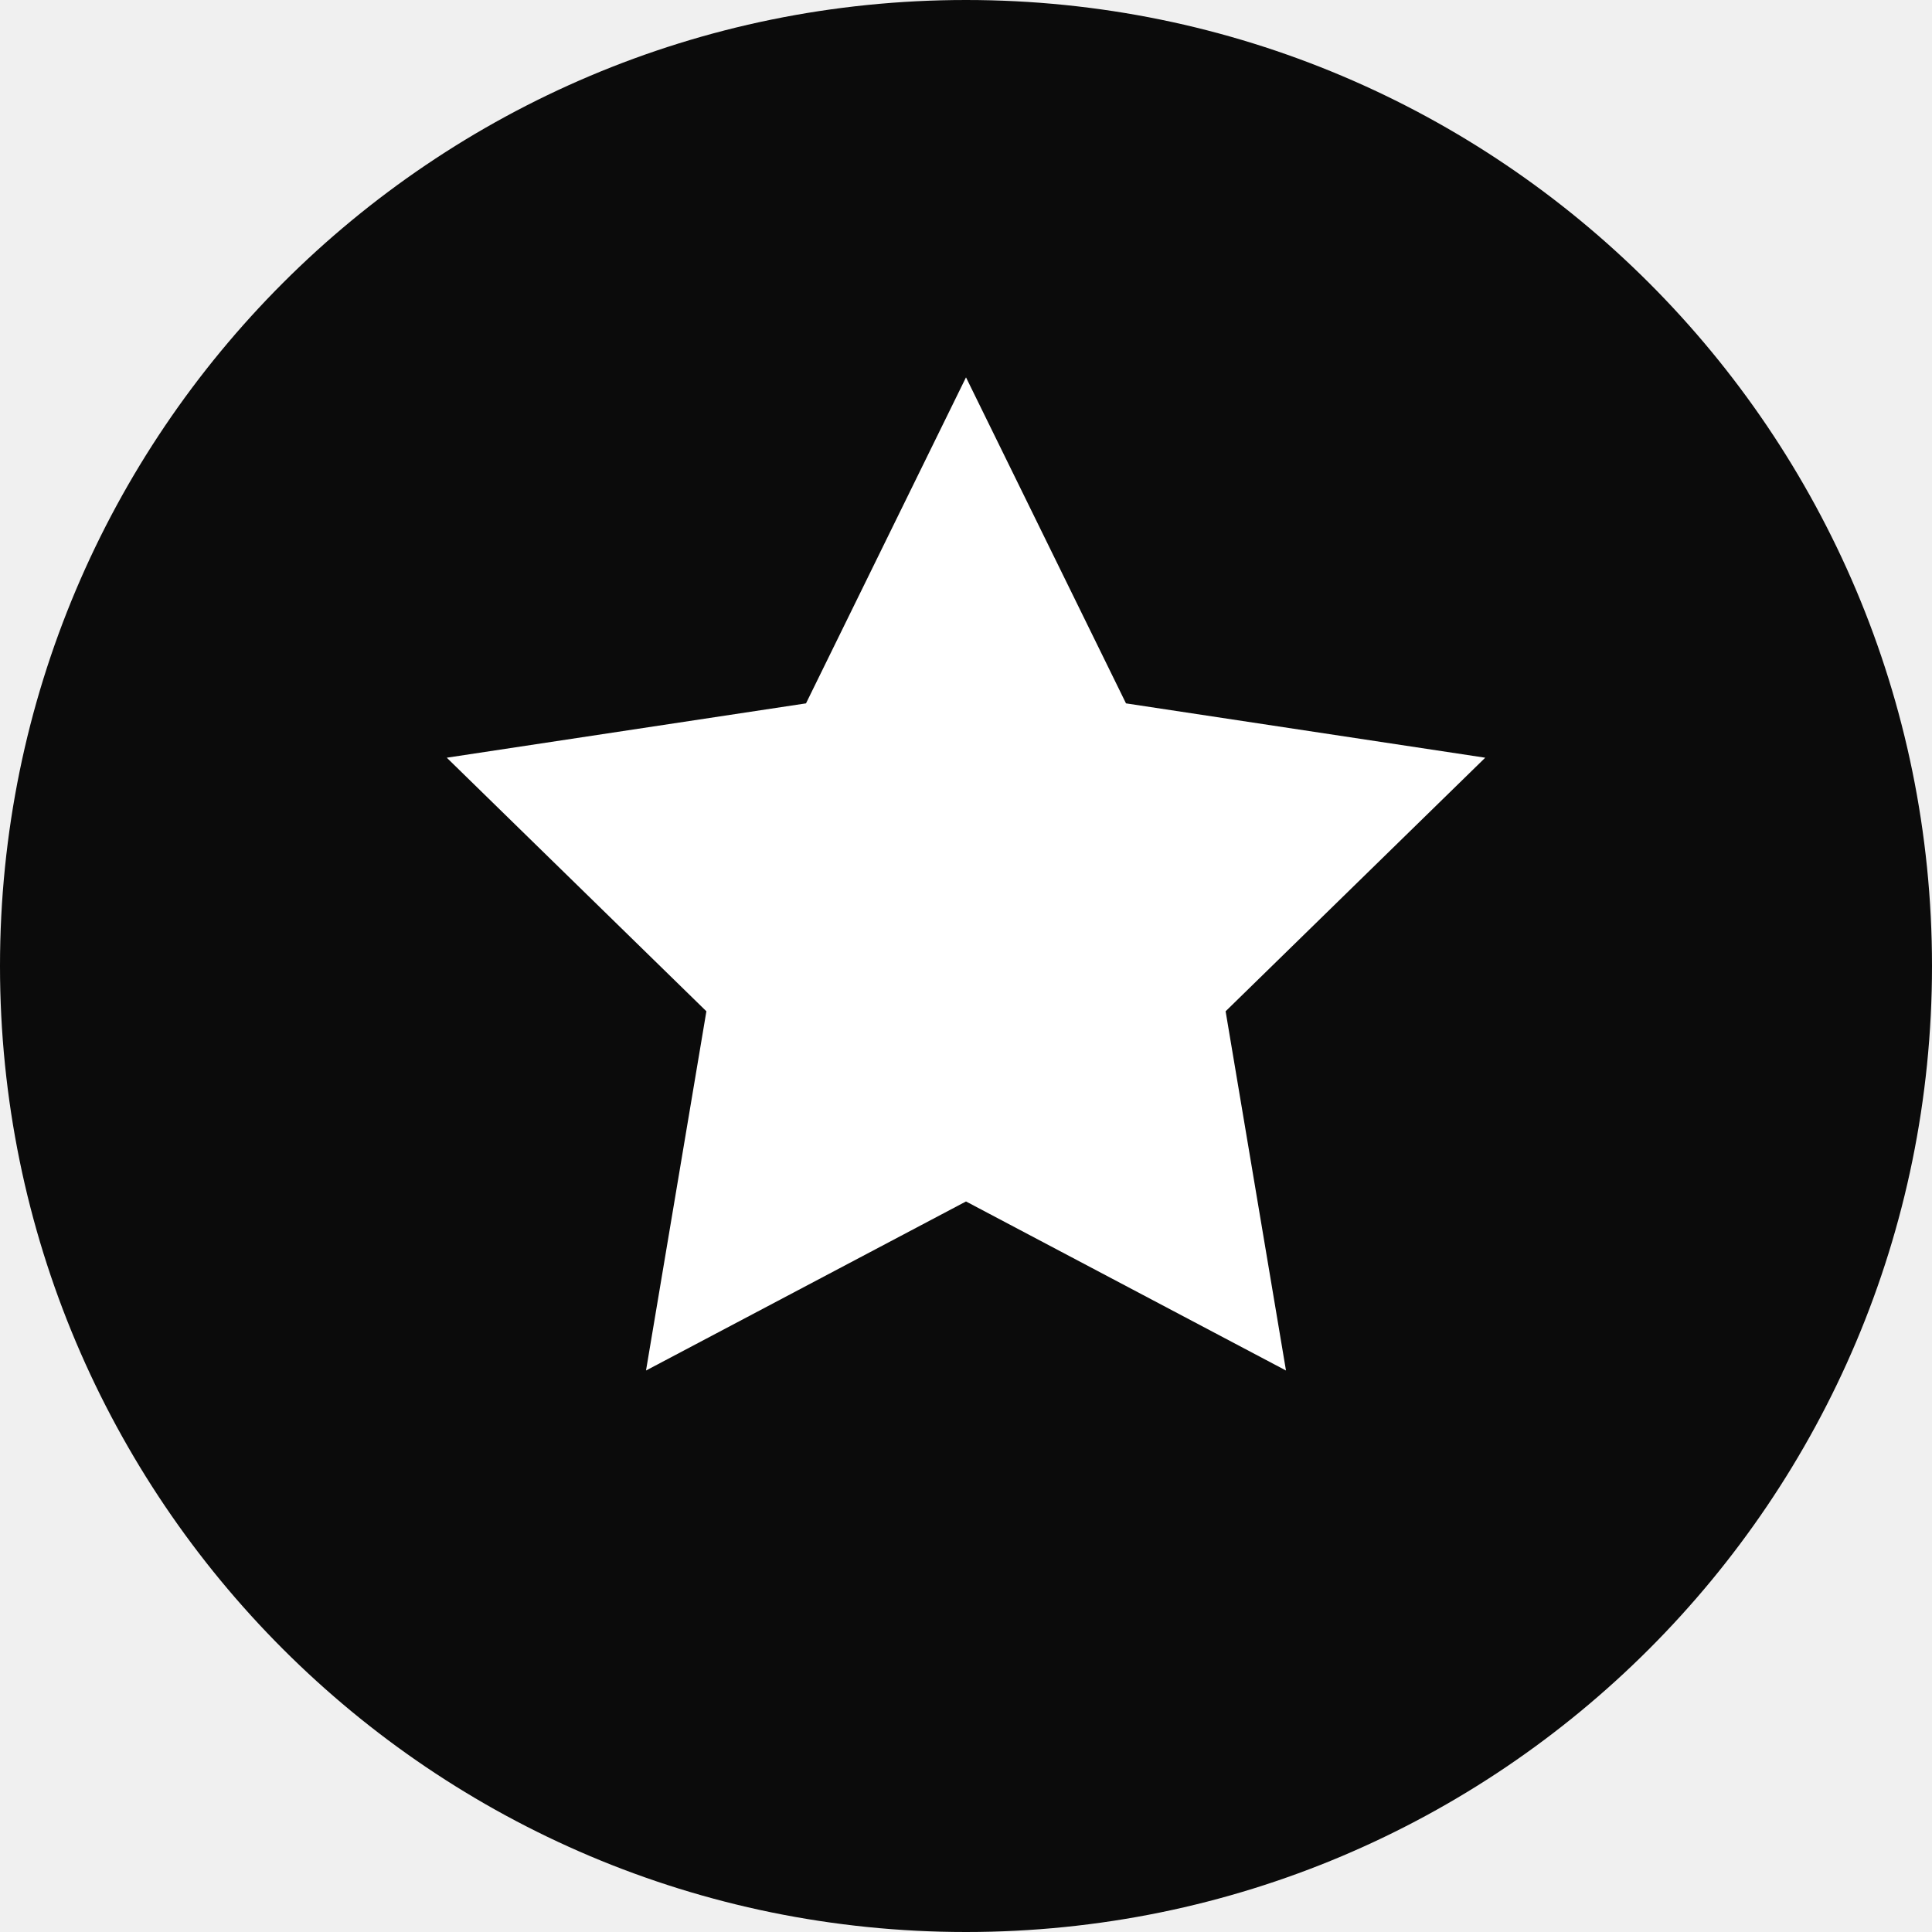
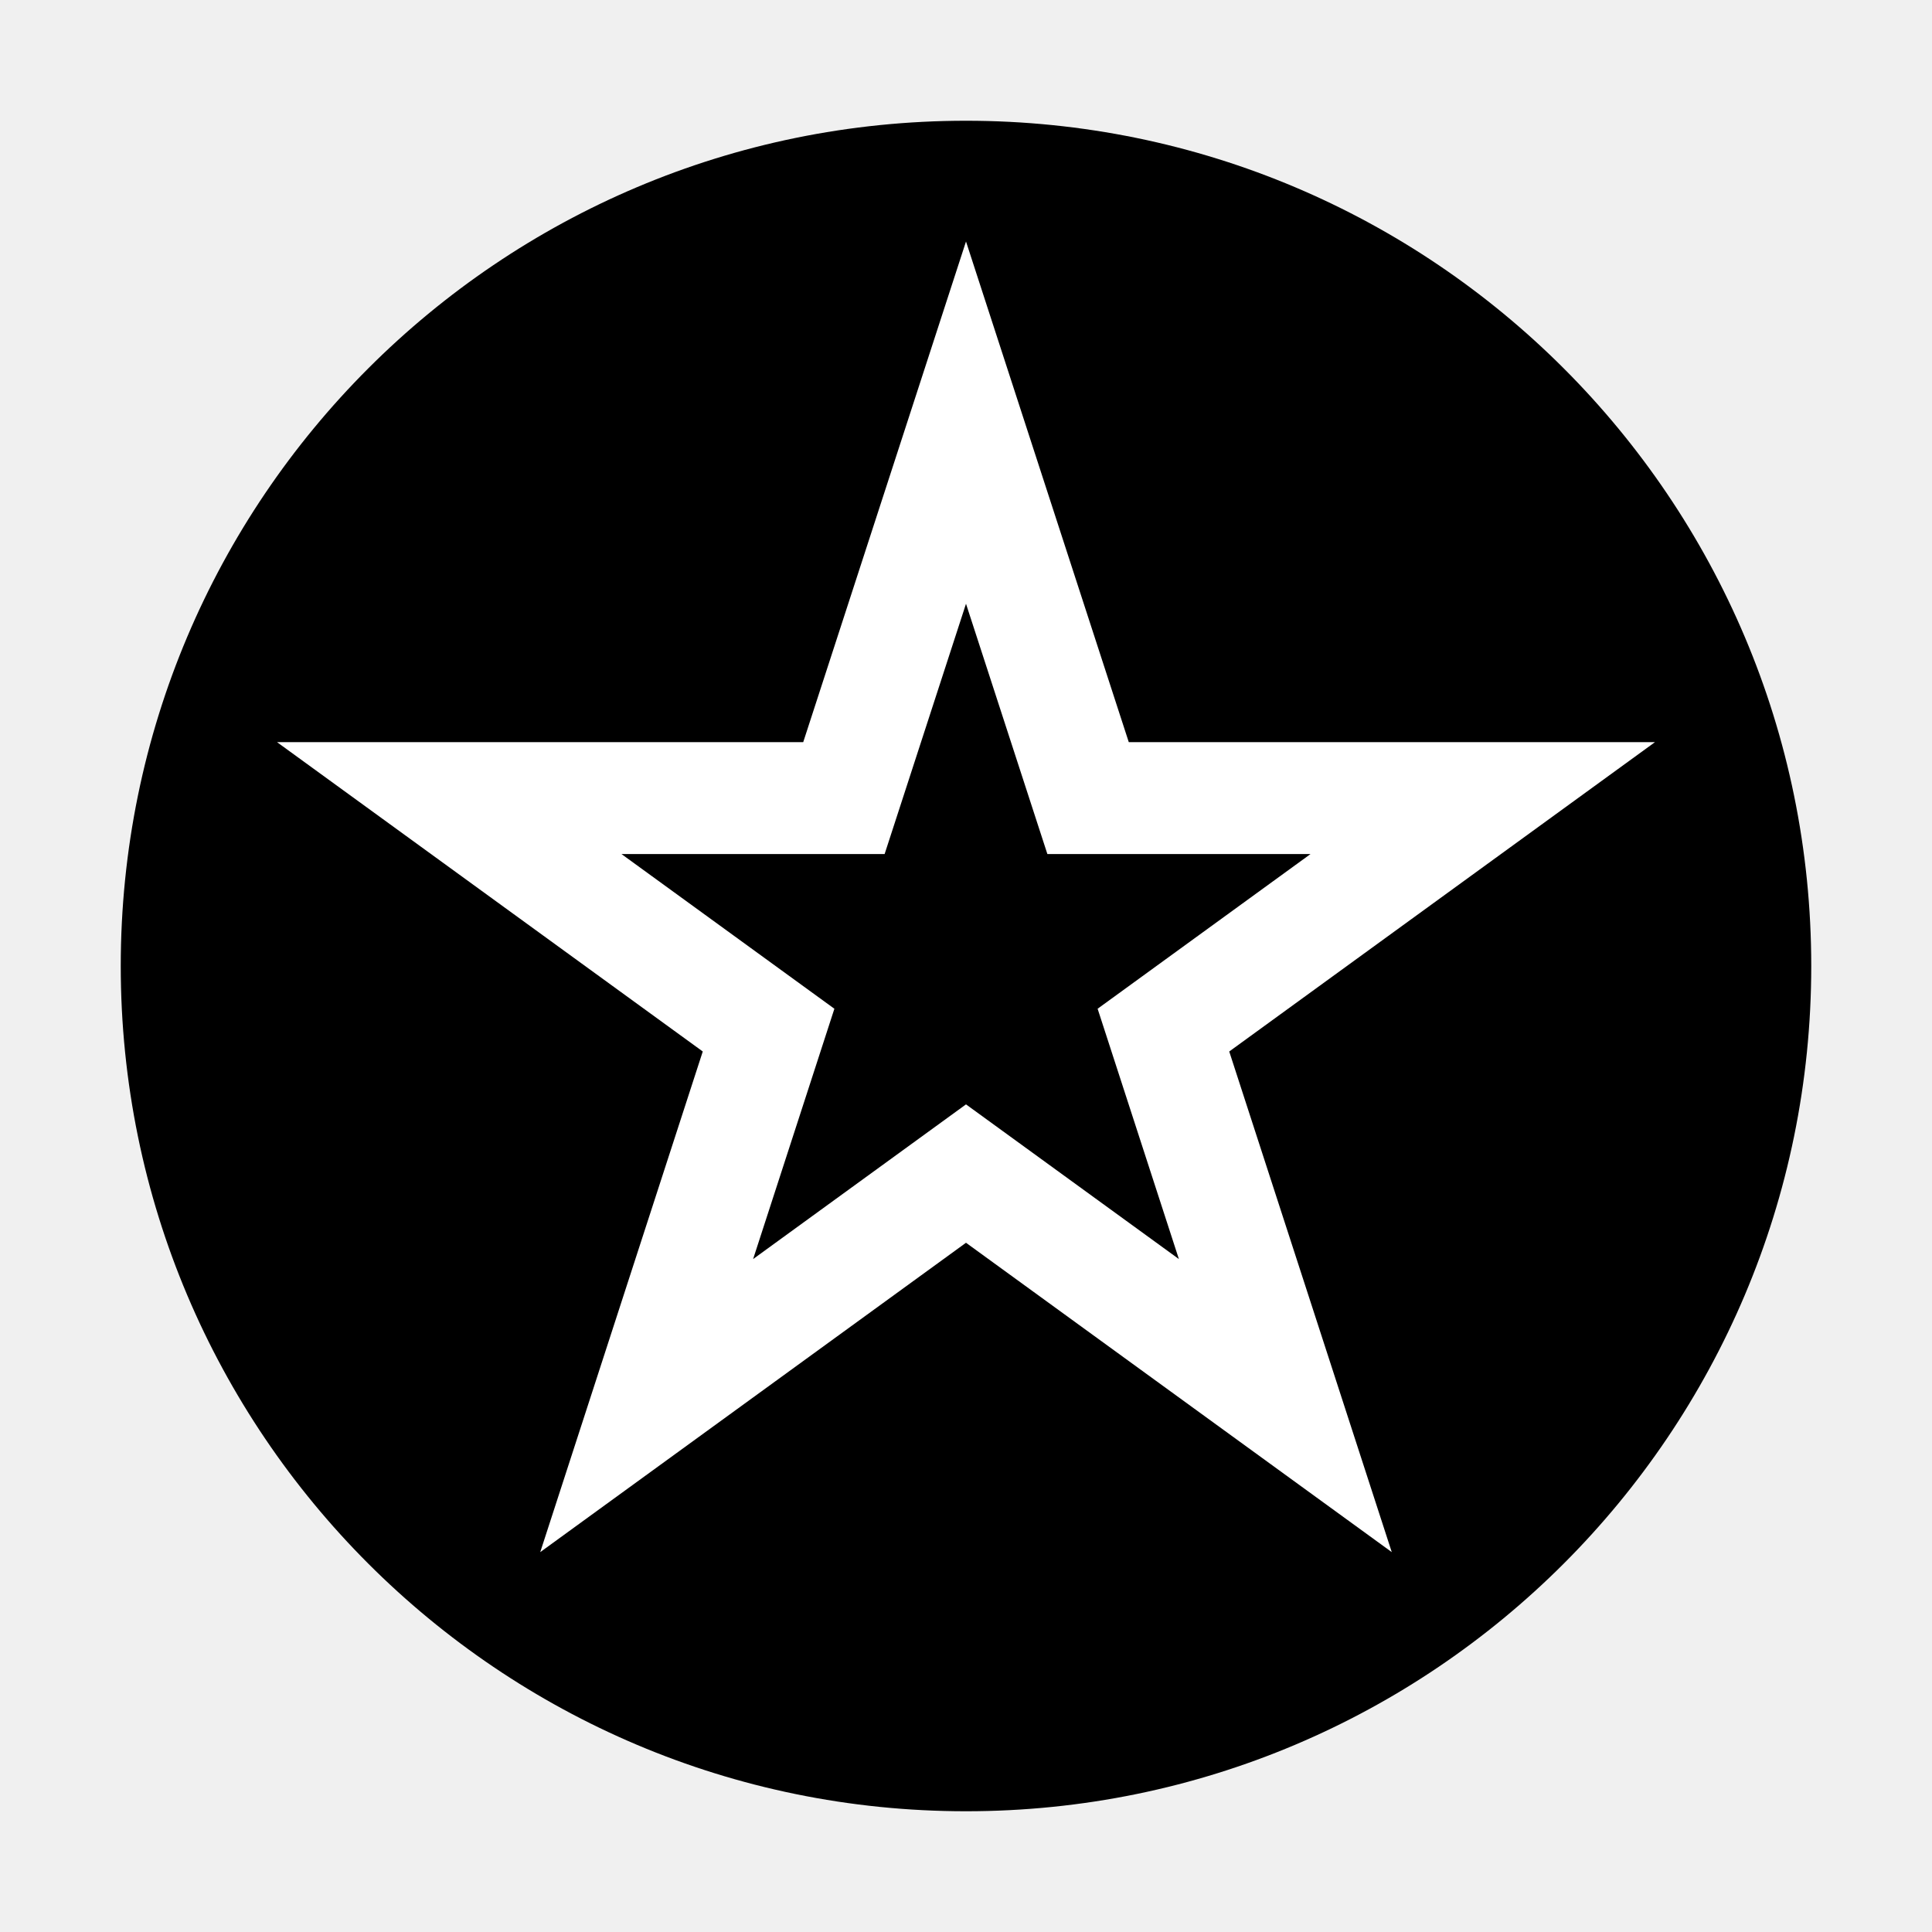
- <svg xmlns="http://www.w3.org/2000/svg" viewBox="0 0 64 64">
-   <circle cx="32" cy="32" r="32" fill="#0b0b0b" />
-   <path fill="#fff" d="m32 12.5 5.3 10.8 11.9 1.8-8.6 8.4 2 11.9L32 39.8l-10.6 5.6 2-11.9-8.6-8.4 11.9-1.8L32 12.5Z" />
+ <svg xmlns="http://www.w3.org/2000/svg" viewBox="0 0 64 64" role="img" aria-labelledby="favicon-title">
+   <circle cx="32" cy="32" r="28" fill="#000" />
+   <g transform="translate(32 32) scale(8)">
+     <path fill="#fff" d="M0-3 .674-.927 2.853-.927 1.09.354 1.763 2.427 0 1.146-1.763 2.427-1.09.354-2.853-.927-.674-.927Z" />
+     <path fill="#000" transform="scale(.5)" d="M0-3 .674-.927 2.853-.927 1.09.354 1.763 2.427 0 1.146-1.763 2.427-1.09.354-2.853-.927-.674-.927Z" />
+   </g>
</svg>
